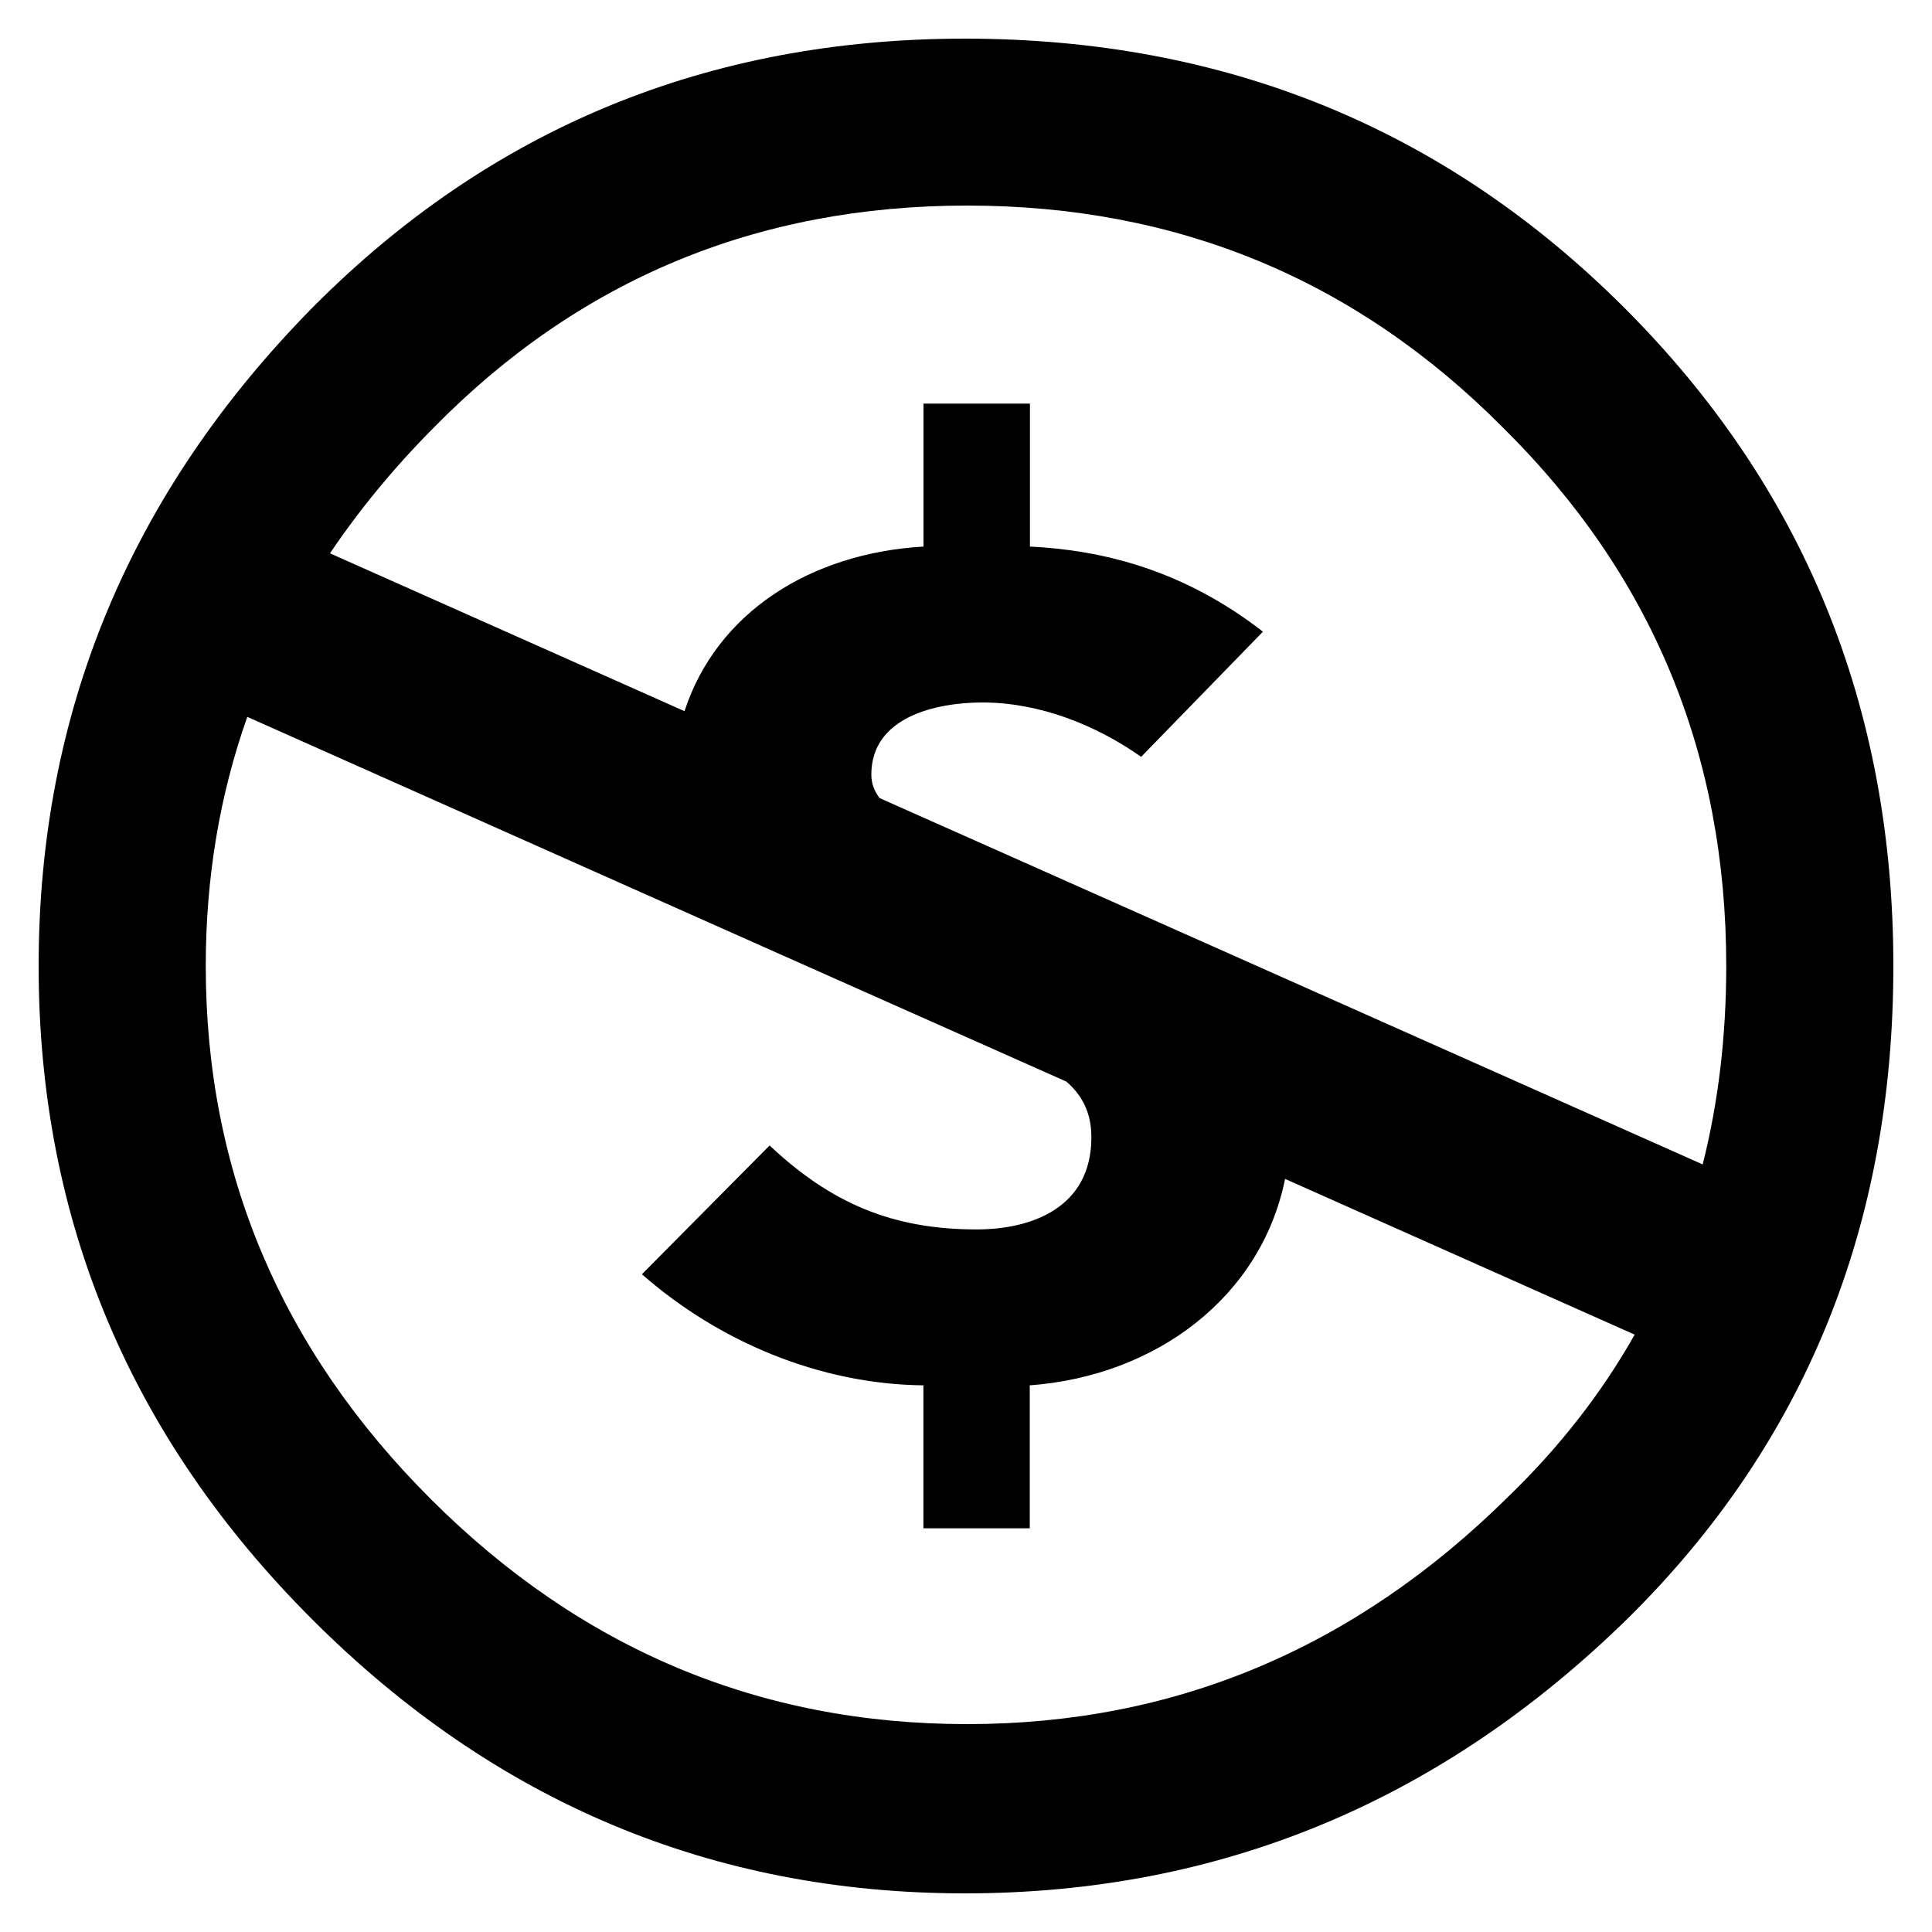
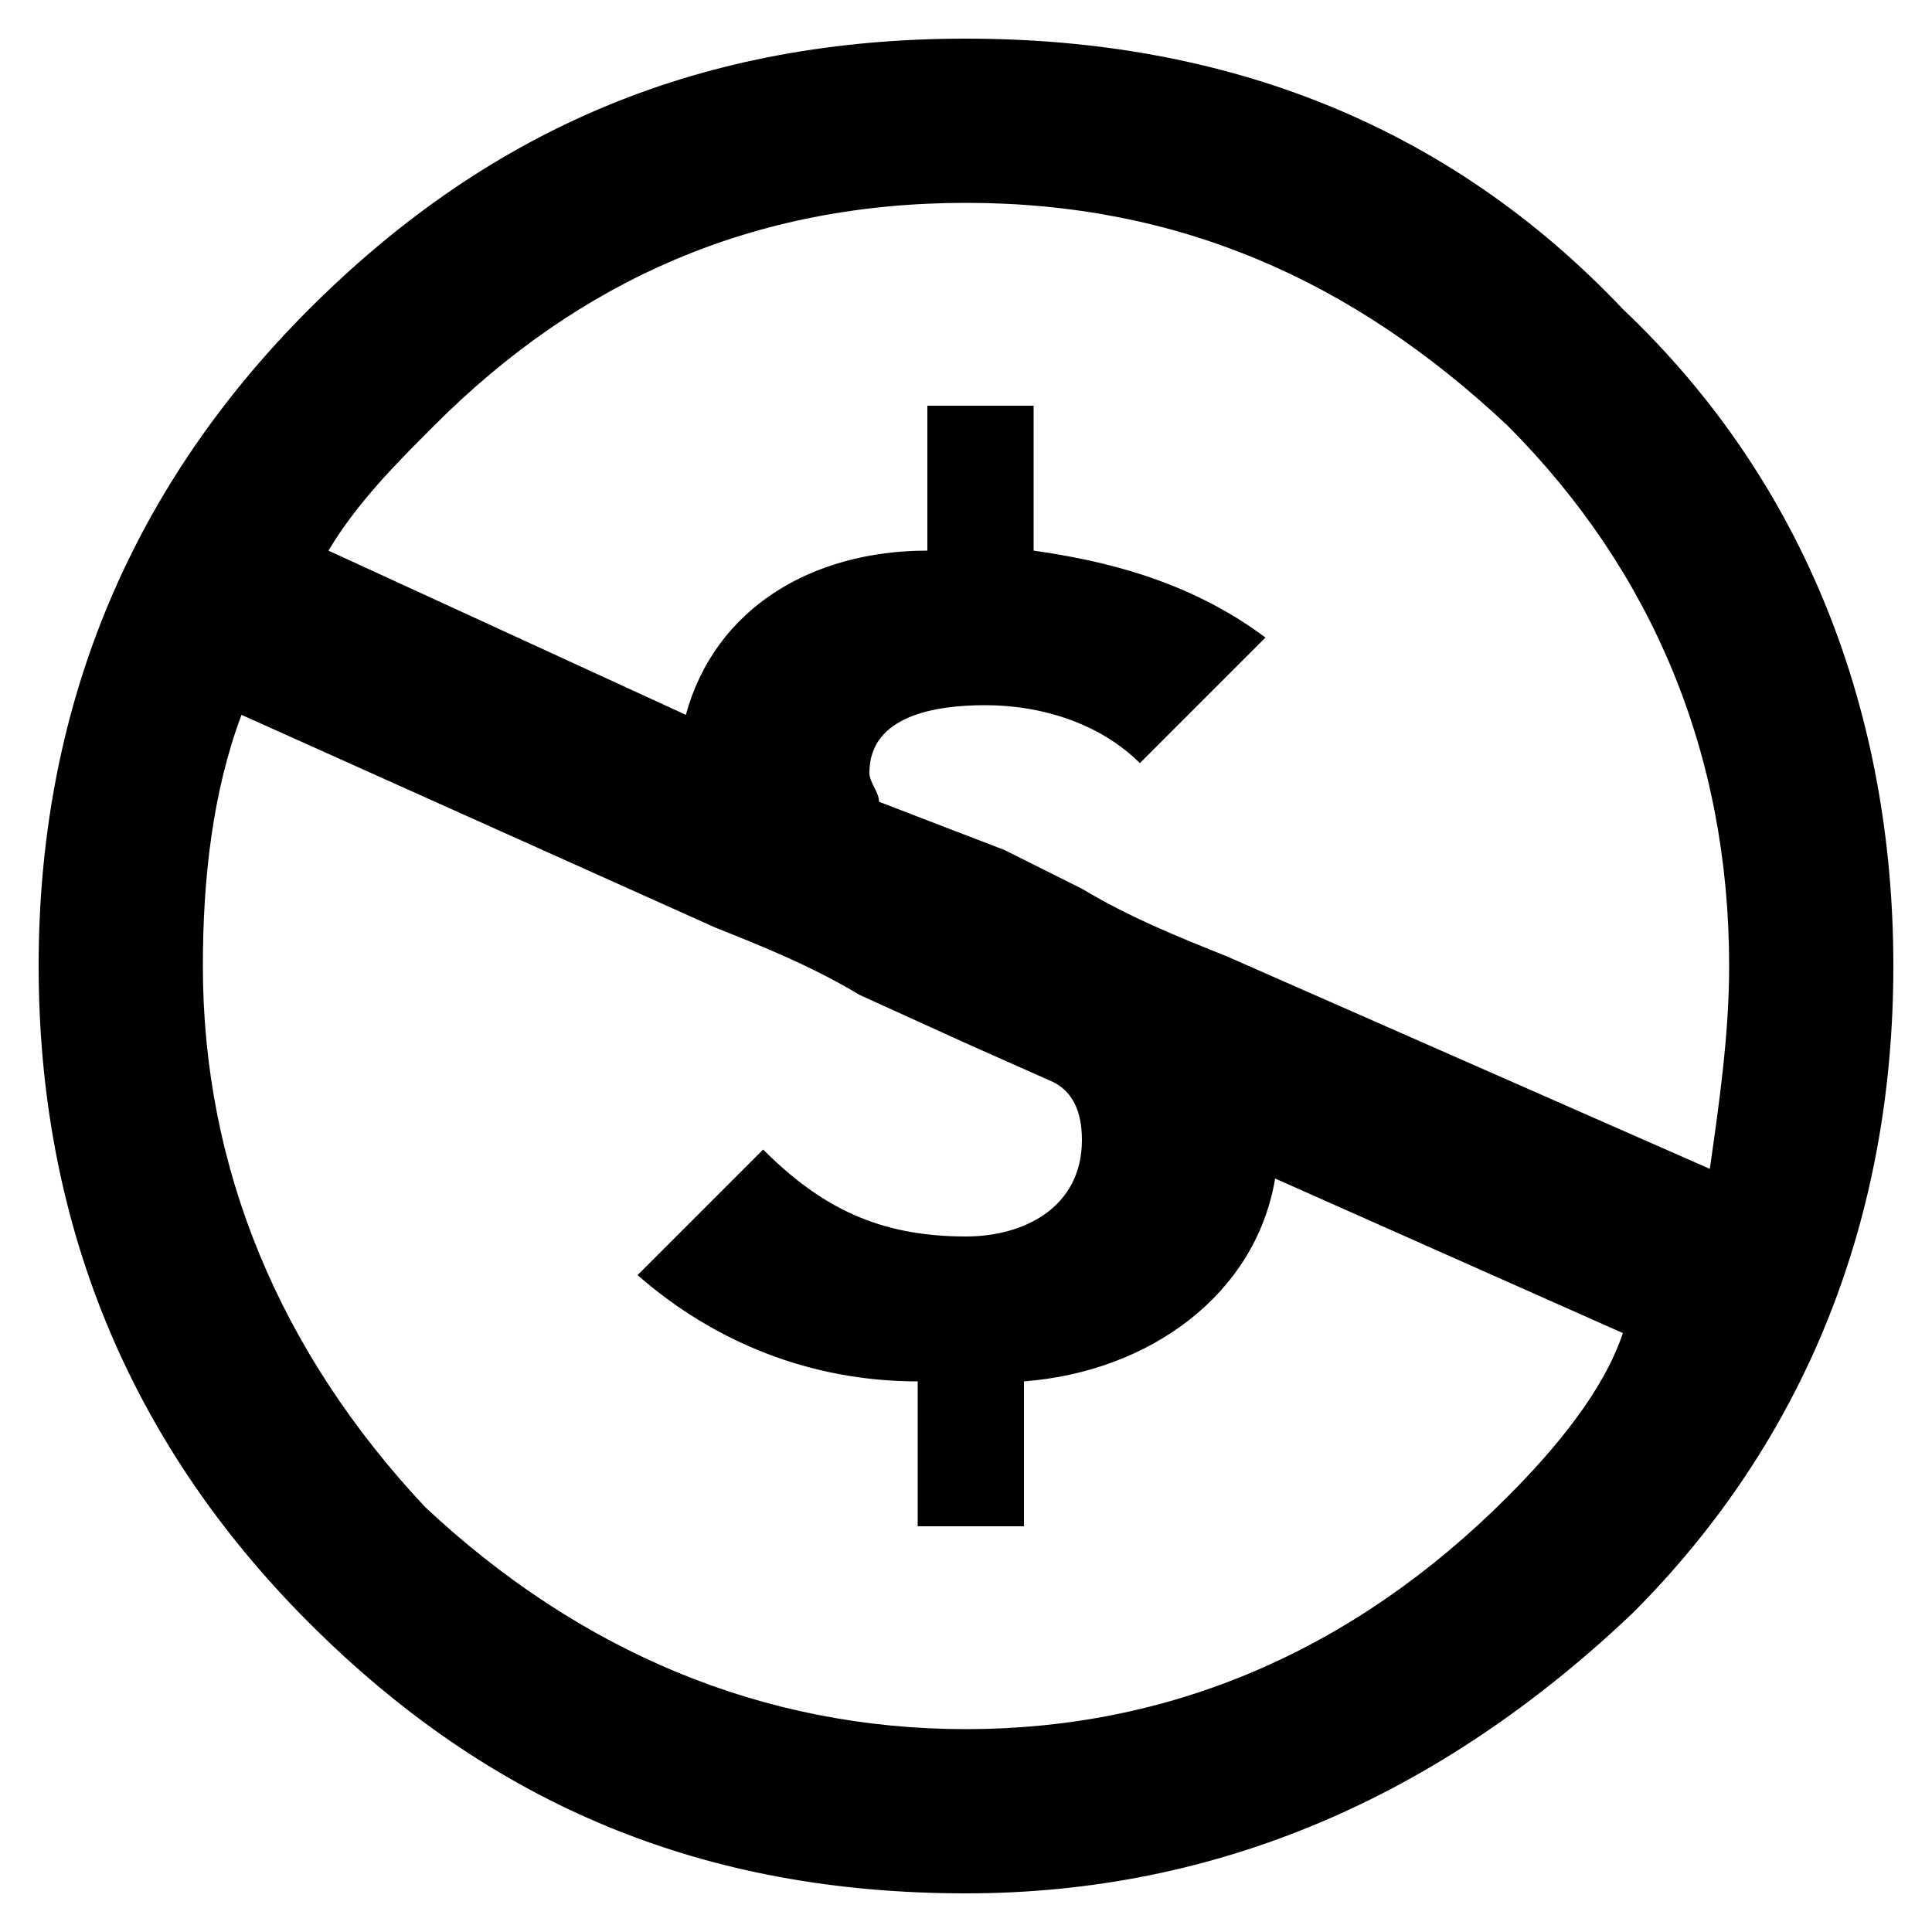
<svg xmlns="http://www.w3.org/2000/svg" version="1.1" id="Creative_Commons_NonCommercial_US" x="0px" y="0px" viewBox="0 0 20 20" enable-background="new 0 0 20 20" xml:space="preserve">
-   <path d="M9.988,0.4c2.691,0,4.966,0.928,6.825,2.784C18.671,5.04,19.6,7.312,19.6,10  s-0.913,4.936-2.739,6.744c-1.939,1.904-4.23,2.856-6.873,2.856  c-2.611,0-4.862-0.944-6.752-2.832C1.345,14.88,0.4,12.624,0.4,10  S1.345,5.104,3.235,3.184C5.078,1.328,7.329,0.4,9.988,0.4z M2.56,7.421  c-0.287,0.81-0.43,1.67-0.43,2.579c0,2.128,0.777,3.968,2.331,5.52  c1.554,1.552,3.404,2.328,5.551,2.328c2.147,0,4.013-0.784,5.599-2.352  c0.531-0.513,0.968-1.073,1.311-1.68l-3.619-1.612  c-0.246,1.218-1.331,2.04-2.643,2.137v1.48H9.559v-1.48  c-1.078-0.012-2.118-0.453-2.914-1.15l1.322-1.333  c0.637,0.599,1.273,0.869,2.143,0.869c0.563,0,1.188-0.22,1.188-0.954  c0-0.26-0.101-0.441-0.26-0.577L10.123,10.789L8.983,10.282  c-0.564-0.251-1.041-0.464-1.521-0.677L2.56,7.421z M10.012,2.128  c-2.179,0-4.021,0.768-5.527,2.304c-0.41,0.413-0.766,0.846-1.069,1.296  l3.67,1.634c0.332-1.018,1.299-1.635,2.474-1.704V4.178h1.102v1.48  c0.759,0.037,1.592,0.245,2.412,0.881l-1.261,1.296  C11.347,7.505,10.759,7.272,10.171,7.272c-0.477,0-1.151,0.147-1.151,0.746  c0,0.091,0.03,0.172,0.086,0.244l1.228,0.546l0.831,0.37  c0.531,0.236,1.039,0.462,1.542,0.686l4.919,2.19  c0.163-0.645,0.244-1.33,0.244-2.055c0-2.192-0.769-4.048-2.307-5.568  C14.041,2.896,12.191,2.128,10.012,2.128z" />
+   <path d="M16.8,3.2C15,1.3,12.7,0.4,10,0.4c-2.7,0-4.9,0.9-6.8,2.8C1.3,5.1,0.4,7.4,0.4,10s0.9,4.9,2.8,6.8c1.9,1.9,4.1,2.8,6.8,2.8  c2.6,0,4.9-1,6.9-2.9c1.8-1.8,2.7-4.1,2.7-6.7S18.7,5,16.8,3.2z M15.6,15.5c-1.6,1.6-3.5,2.4-5.6,2.4c-2.1,0-4-0.8-5.6-2.3  C2.9,14,2.1,12.1,2.1,10c0-0.9,0.1-1.8,0.4-2.6l4.9,2.2c0.5,0.2,1,0.4,1.5,0.7l1.1,0.5l0.9,0.4c0.2,0.1,0.3,0.3,0.3,0.6  c0,0.7-0.6,1-1.2,1c-0.9,0-1.5-0.3-2.1-0.9l-1.3,1.3c0.8,0.7,1.8,1.1,2.9,1.1v1.5h1.1v-1.5c1.3-0.1,2.4-0.9,2.6-2.1l3.6,1.6  C16.6,14.4,16.1,15,15.6,15.5z M12.7,9.9c-0.5-0.2-1-0.4-1.5-0.7l-0.8-0.4L9.1,8.3C9.1,8.2,9,8.1,9,8c0-0.6,0.7-0.7,1.2-0.7  c0.6,0,1.2,0.2,1.6,0.6l1.3-1.3c-0.8-0.6-1.7-0.8-2.4-0.9V4.2H9.6v1.5C8.4,5.7,7.4,6.3,7.1,7.4L3.4,5.7c0.3-0.5,0.7-0.9,1.1-1.3  C6,2.9,7.8,2.1,10,2.1c2.2,0,4,0.8,5.6,2.3c1.5,1.5,2.3,3.4,2.3,5.6c0,0.7-0.1,1.4-0.2,2.1L12.7,9.9z" />
</svg>
